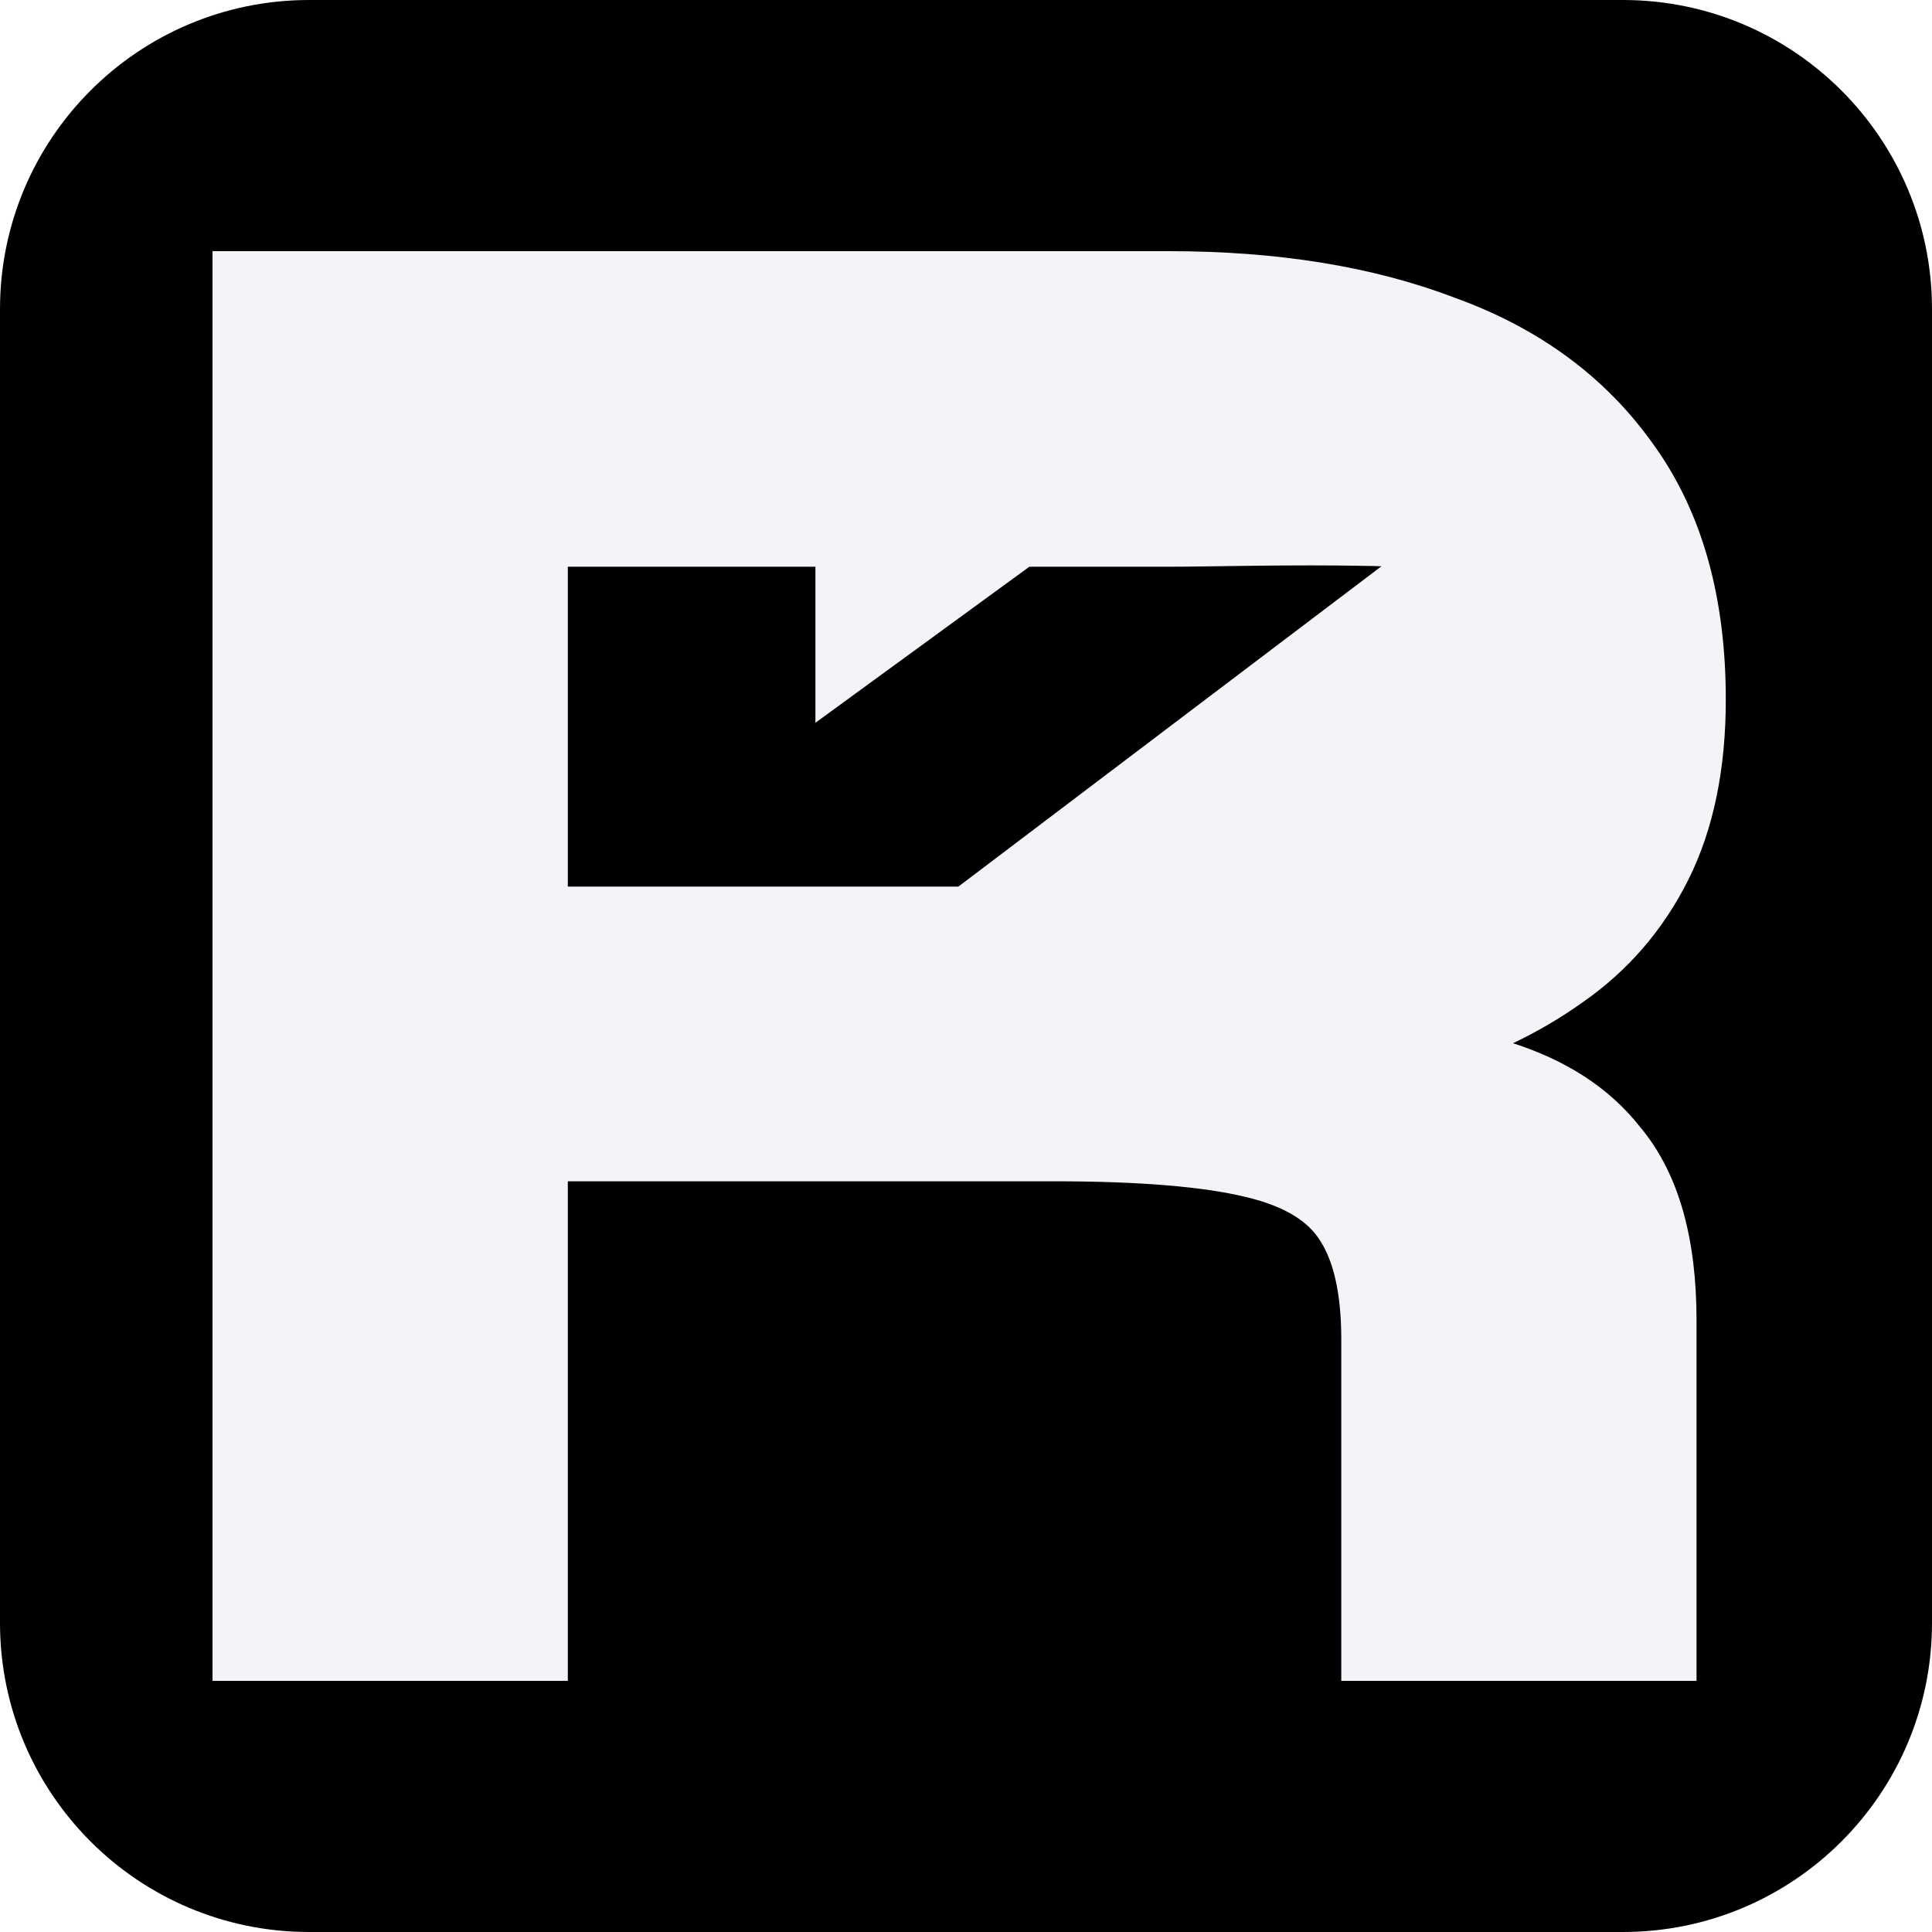
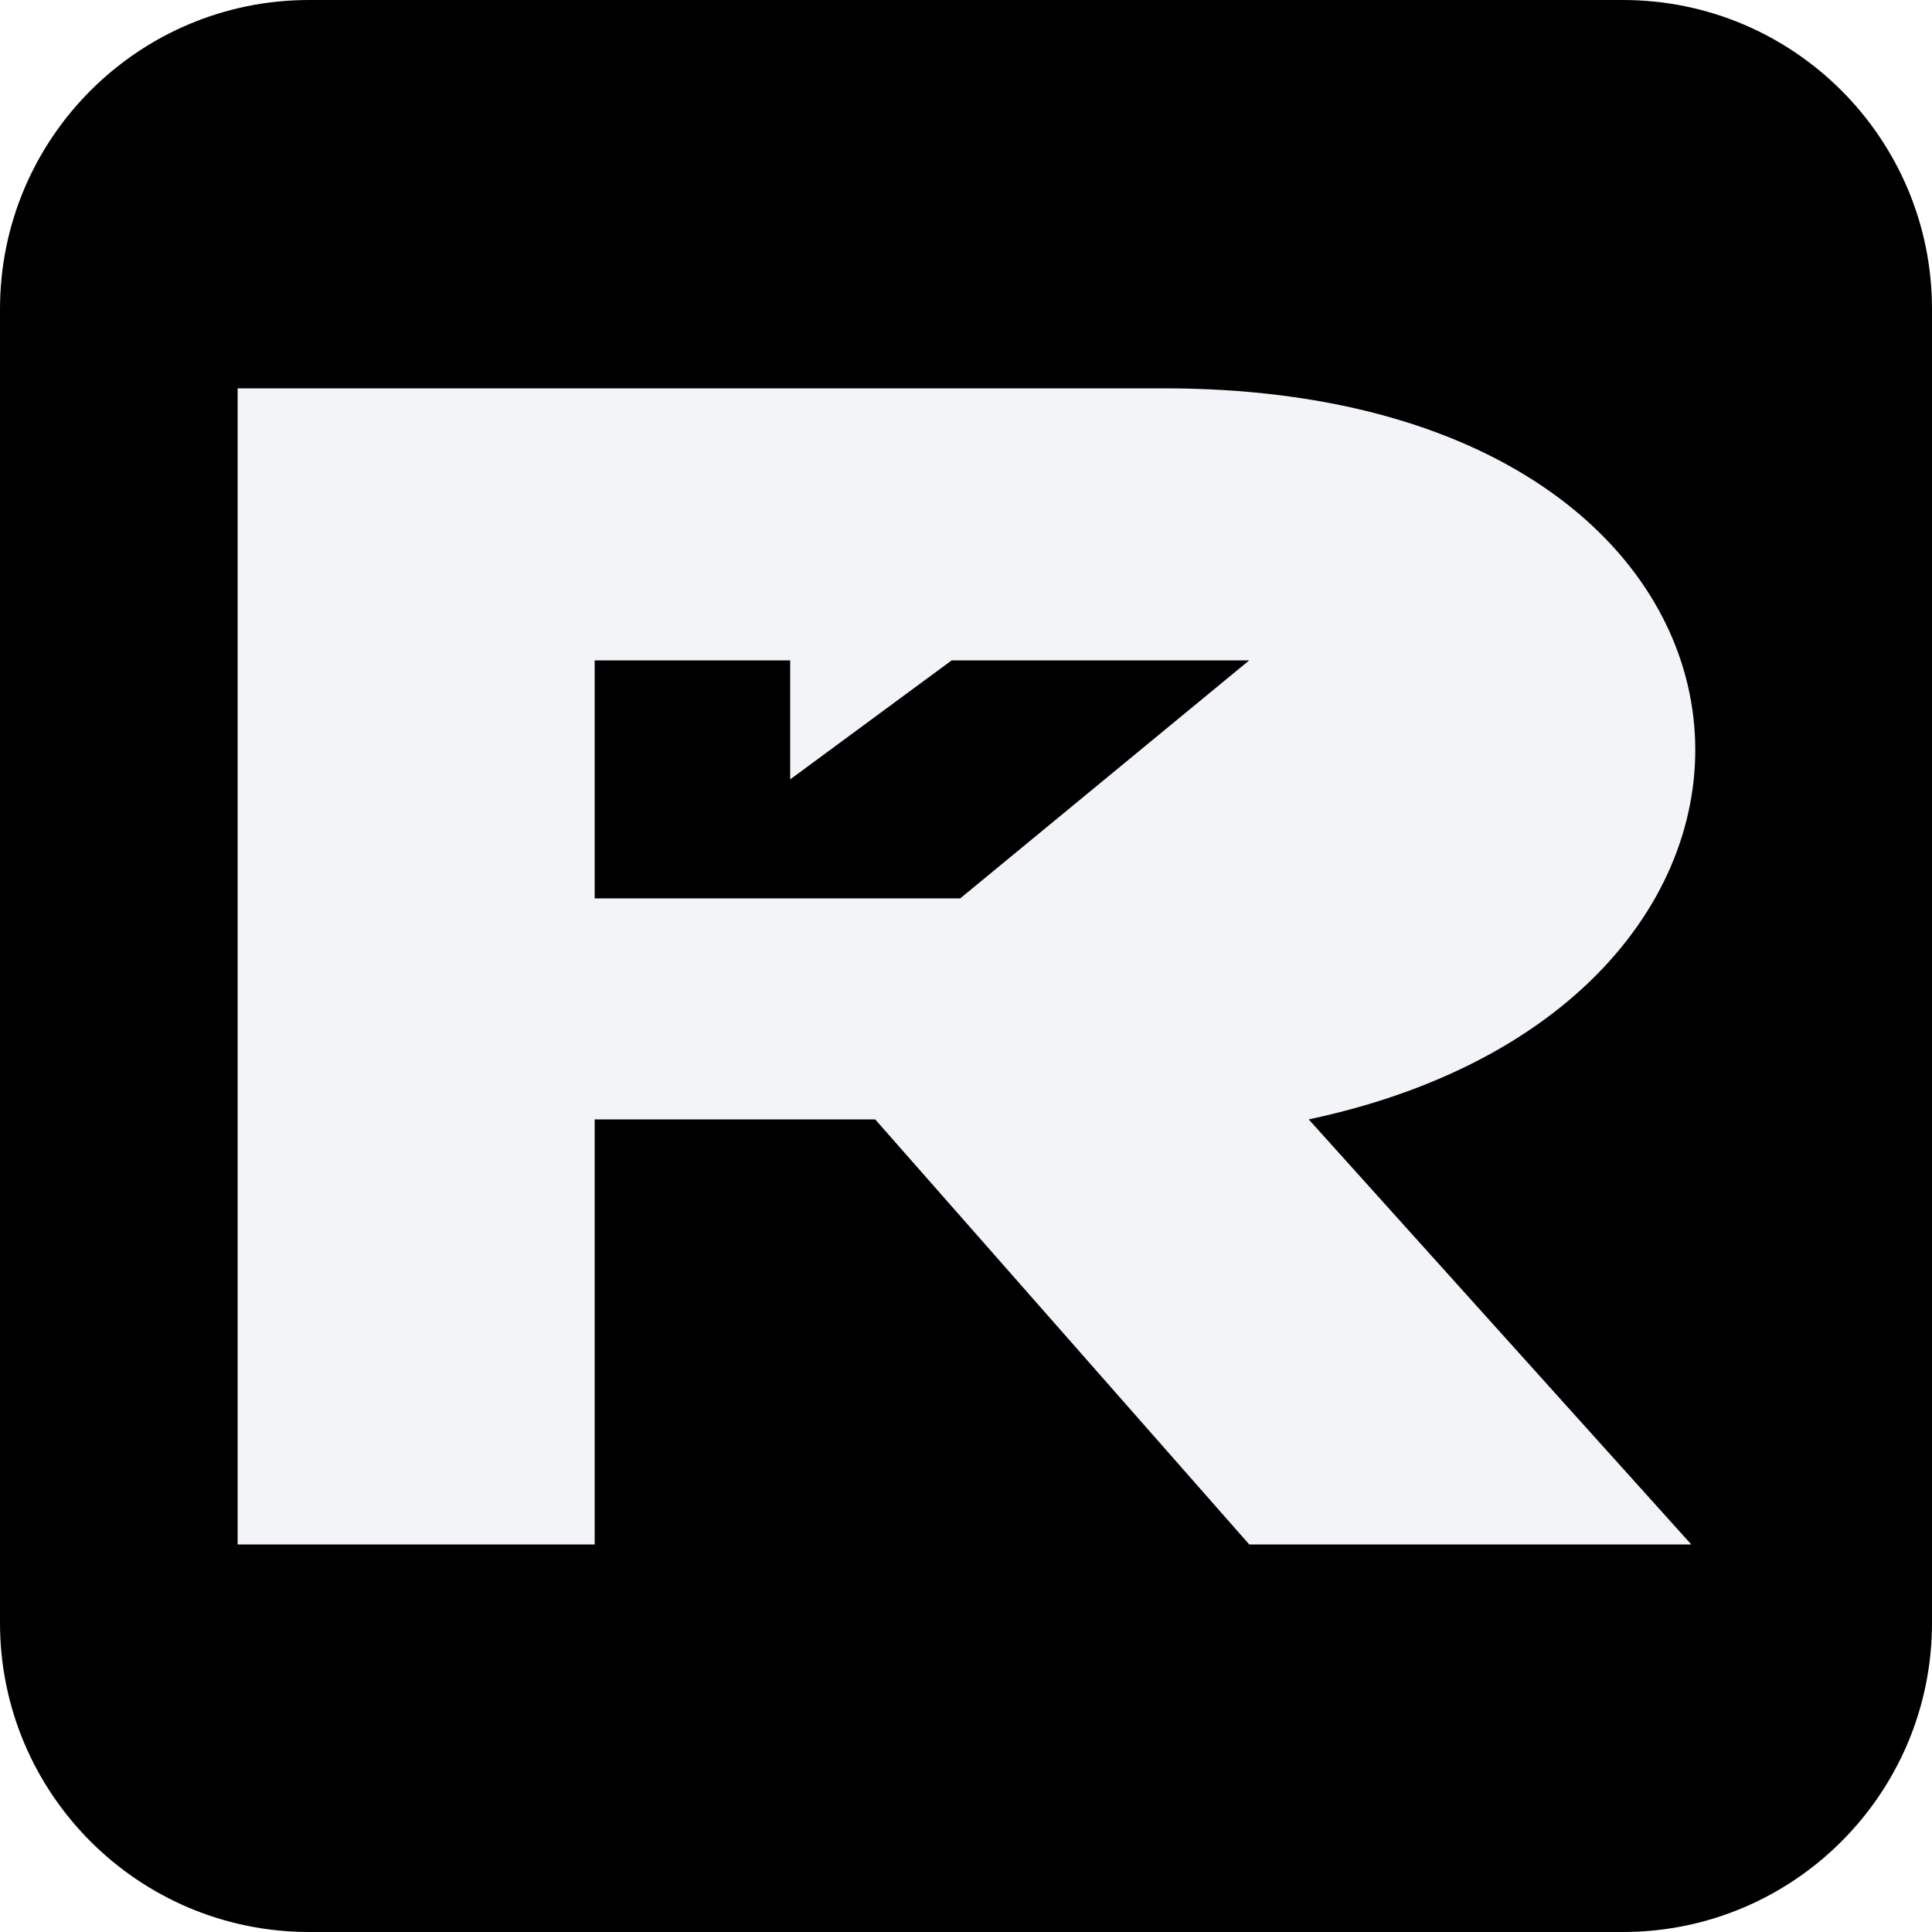
<svg xmlns="http://www.w3.org/2000/svg" viewBox="0 0 100 100" width="64" height="64">
  <rect width="100" height="100" rx="16" fill="#000" />
-   <path d="M49.496 0.5C55.086 0.5 60.027 1.282 64.274 2.903H64.273C68.632 4.468 72.106 7 74.596 10.526C77.139 14.054 78.327 18.5 78.327 23.706C78.327 27.248 77.712 30.386 76.386 33.039C75.088 35.634 73.251 37.763 70.89 39.398C69.778 40.191 68.584 40.891 67.311 41.498C70.047 42.376 72.29 43.793 73.897 45.839H73.897C75.953 48.292 76.812 51.741 76.812 55.839V74.5H58.424V56.812C58.424 54.334 57.98 52.721 57.34 51.735L57.316 51.698C56.756 50.794 55.626 49.961 53.474 49.454L53.461 49.451C51.314 48.931 48.041 48.643 43.546 48.643H18.39V74.5H0V0.5H49.496ZM59.938 16.794C55.84 16.71 51.617 16.834 49.496 16.834H42.279L31.206 24.911V16.834H18.39V33.391H38.605L60.505 16.809C60.317 16.804 60.128 16.798 59.938 16.794Z" fill="#F2F4F7" transform="translate(11 12.5)" />
+   <path d="M0 88V0H70.529C120.353 0 124.235 46.588 81.529 55.647L110.647 88H77L48.529 55.647H27.177V88H0ZM27.177 20.706V38.824H55L77 20.706H54.353L42.059 29.765V20.706H27.177Z" fill="#F2F4F7" fill-rule="evenodd" clip-rule="evenodd" transform="translate(12.3 20.1) scale(.68)" />
</svg>
